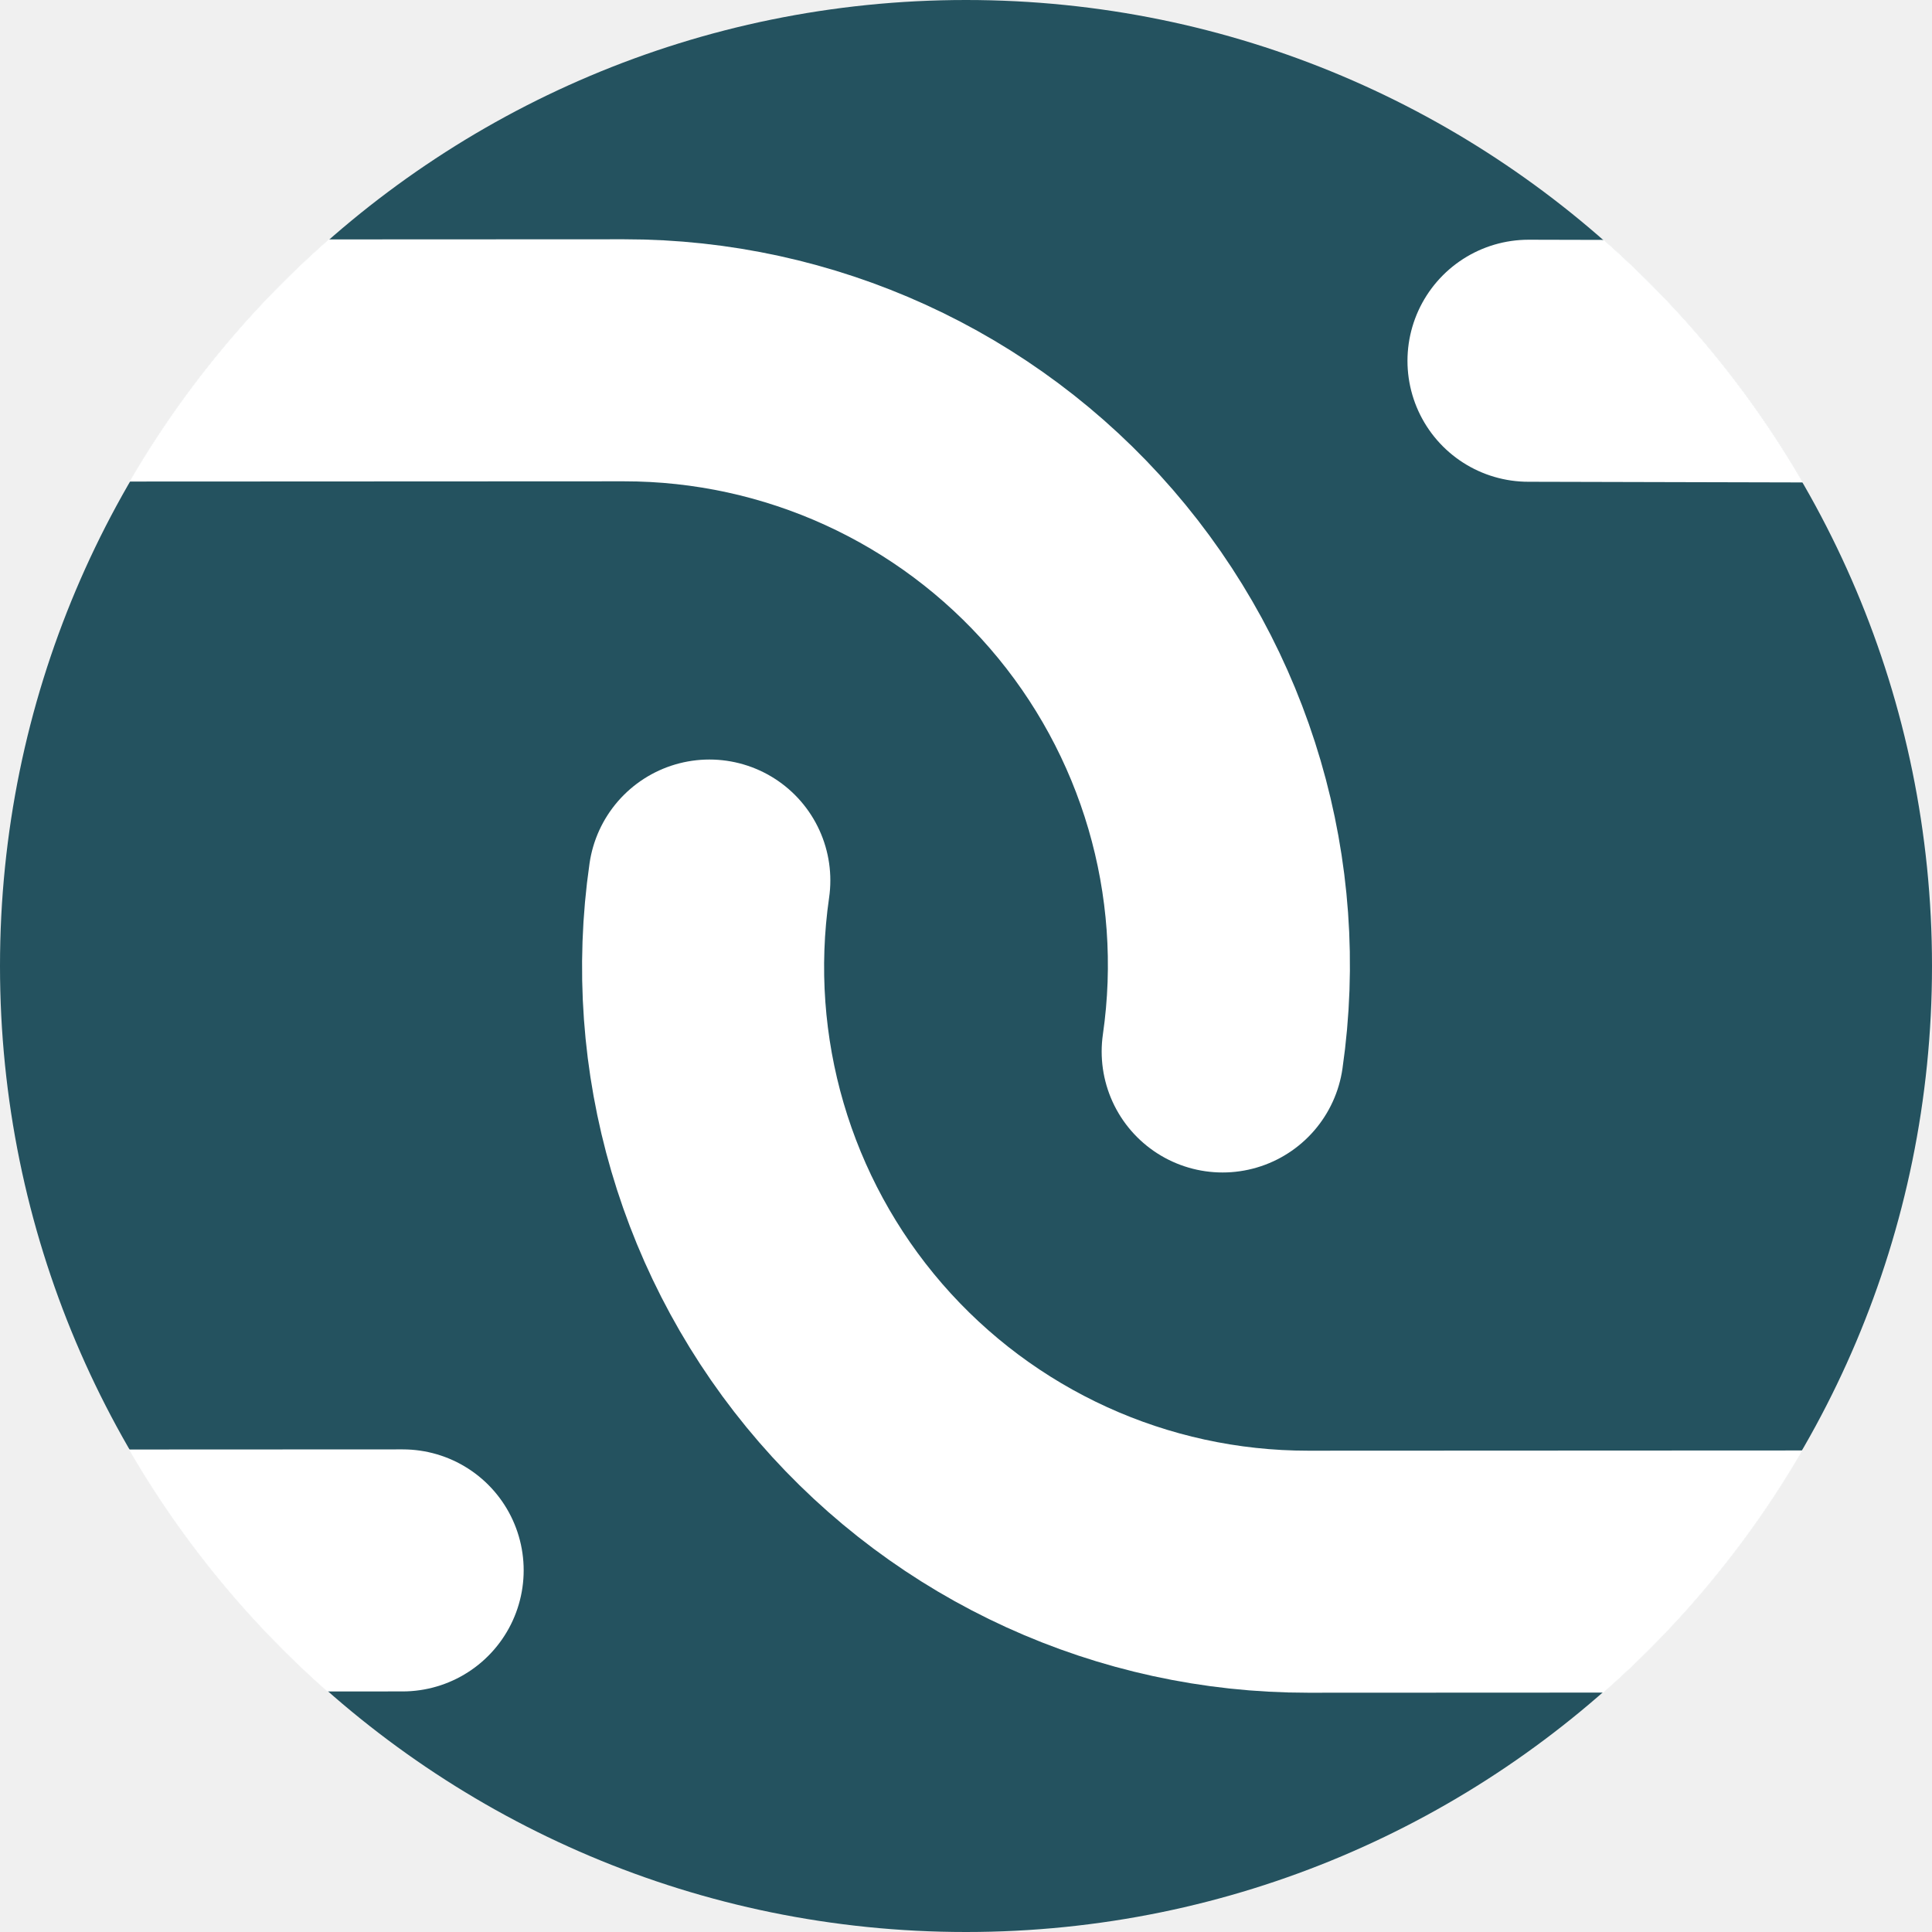
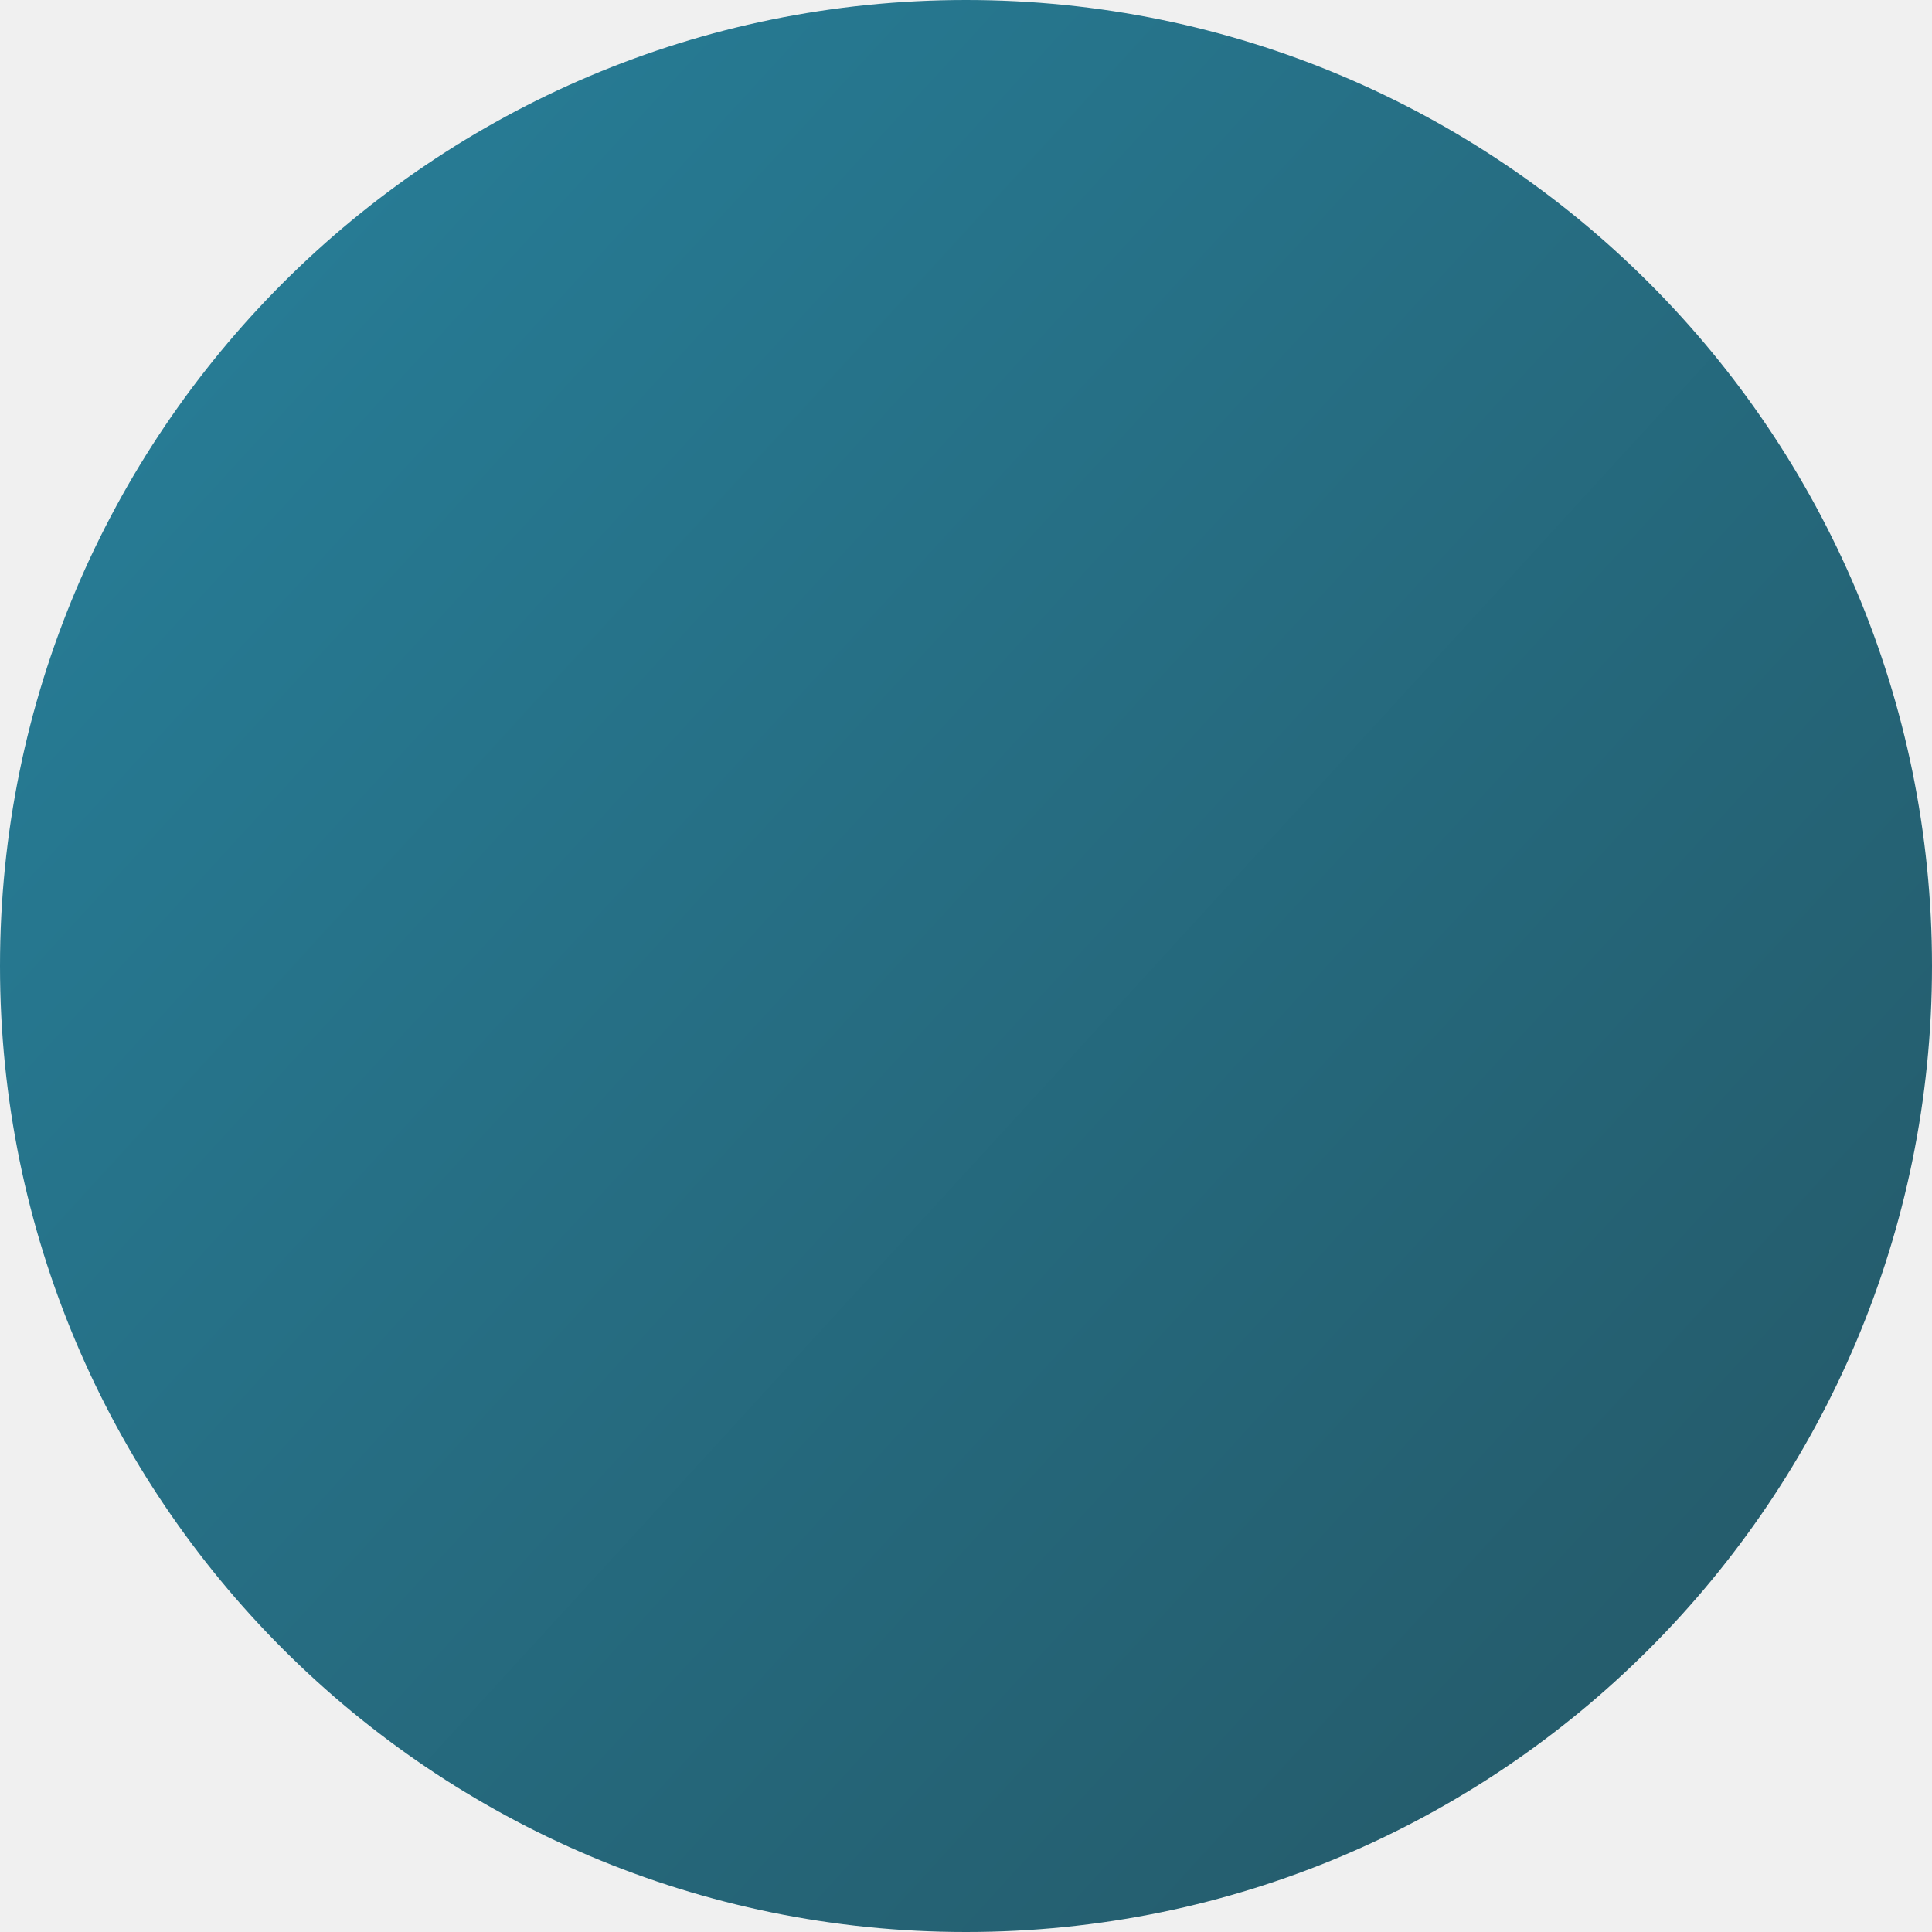
- <svg xmlns="http://www.w3.org/2000/svg" width="512" height="512" viewBox="0 0 512 512" version="1.1" id="svg1" xml:space="preserve">
+ <svg xmlns="http://www.w3.org/2000/svg" xmlns:xlink="http://www.w3.org/1999/xlink" width="512" height="512" viewBox="0 0 512 512" version="1.1" id="svg1" xml:space="preserve">
  <defs id="defs1">
-     <clipPath clipPathUnits="userSpaceOnUse" id="clipPath4">
-       <circle style="fill:#24525f;fill-opacity:1;stroke:none;stroke-width:0.031;stroke-opacity:1" id="circle4" cx="0.008" cy="16.971" r="7.986" transform="matrix(-0.7074273,0.7067861,0.7074273,0.7067861,0,0)" />
+     <linearGradient id="linearGradient59">
+       <stop style="stop-color:#208cae;stop-opacity:1;" offset="0.125" id="stop59" />
+       <stop style="stop-color:#25738a;stop-opacity:0;" offset="1" id="stop60" />
+     </linearGradient>
+     <linearGradient id="linearGradient21">
+       <stop style="stop-color:#e6f7fa;stop-opacity:1;" offset="0" id="stop21" />
+       <stop style="stop-color:#9edfeb;stop-opacity:1;" offset="1" id="stop22" />
+     </linearGradient>
+     <linearGradient id="linearGradient19">
+       <stop style="stop-color:#8cd9e7;stop-opacity:1;" offset="0" id="stop19" />
+       <stop style="stop-color:#ffffff;stop-opacity:1;" offset="1" id="stop20" />
+     </linearGradient>
+     <linearGradient id="linearGradient11">
+       <stop style="stop-color:#39c4dc;stop-opacity:0;" offset="0.088" id="stop10" />
+       <stop style="stop-color:#39c4dc;stop-opacity:0.834;" offset="1" id="stop11" />
+     </linearGradient>
+     <linearGradient id="linearGradient9">
+       <stop style="stop-color:#c2f7ff;stop-opacity:0;" offset="0.13" id="stop8" />
+       <stop style="stop-color:#c2f7ff;stop-opacity:0.752;" offset="1" id="stop9" />
+     </linearGradient>
+     <linearGradient id="linearGradient5">
+       <stop style="stop-color:#24525f;stop-opacity:1;" offset="0" id="stop5" />
+       <stop style="stop-color:#27819c;stop-opacity:1;" offset="1" id="stop6" />
+     </linearGradient>
+     <linearGradient id="linearGradient3">
+       <stop style="stop-color:#c2f7ff;stop-opacity:0;" offset="0.081" id="stop3" />
+       <stop style="stop-color:#39c4dc;stop-opacity:1;" offset="0.757" id="stop4" />
+     </linearGradient>
+     <linearGradient id="linearGradient1">
+       <stop style="stop-color:#39c4dc;stop-opacity:0;" offset="0.081" id="stop1" />
+       <stop style="stop-color:#c2f7ff;stop-opacity:1;" offset="0.886" id="stop2" />
+     </linearGradient>
+     <filter style="color-interpolation-filters:sRGB" id="filter437" x="-0.182" y="-0.231" width="1.364" height="1.461">
+       <feFlood result="flood" in="SourceGraphic" flood-opacity="0.502" flood-color="rgb(0,25,31)" id="feFlood436" />
+       <feGaussianBlur result="blur" in="SourceGraphic" stdDeviation="25.478" id="feGaussianBlur436" />
+       <feOffset result="offset" in="blur" dx="0" dy="0" id="feOffset436" />
+       <feComposite result="comp1" operator="in" in="flood" in2="offset" id="feComposite436" />
+       <feComposite result="comp2" operator="over" in="SourceGraphic" in2="comp1" id="feComposite437" />
+     </filter>
+     <filter style="color-interpolation-filters:sRGB" id="filter439" x="-0.182" y="-0.231" width="1.364" height="1.461">
+       <feFlood result="flood" in="SourceGraphic" flood-opacity="0.502" flood-color="rgb(0,25,31)" id="feFlood437" />
+       <feGaussianBlur result="blur" in="SourceGraphic" stdDeviation="25.478" id="feGaussianBlur437" />
+       <feOffset result="offset" in="blur" dx="0" dy="0" id="feOffset437" />
+       <feComposite result="comp1" operator="in" in="flood" in2="offset" id="feComposite438" />
+       <feComposite result="comp2" operator="over" in="SourceGraphic" in2="comp1" id="feComposite439" />
+     </filter>
+     <linearGradient xlink:href="#linearGradient1" id="linearGradient2" x1="-0.031" y1="189.921" x2="320.174" y2="287.222" gradientUnits="userSpaceOnUse" gradientTransform="translate(0.02923154,5.763024)" />
+     <linearGradient xlink:href="#linearGradient3" id="linearGradient4" x1="53.88" y1="270.822" x2="372.755" y2="362.966" gradientUnits="userSpaceOnUse" />
+     <linearGradient xlink:href="#linearGradient5" id="linearGradient6" x1="-586" y1="536" x2="-2.354" y2="1.766" gradientUnits="userSpaceOnUse" />
+     <filter style="color-interpolation-filters:sRGB" id="filter439-6" x="-0.186" y="-0.2" width="1.371" height="1.401">
+       <feFlood result="flood" in="SourceGraphic" flood-opacity="0.502" flood-color="rgb(0,25,31)" id="feFlood437-2" />
+       <feGaussianBlur result="blur" in="SourceGraphic" stdDeviation="25.478" id="feGaussianBlur437-9" />
+       <feOffset result="offset" in="blur" dx="0" dy="0" id="feOffset437-1" />
+       <feComposite result="comp1" operator="in" in="flood" in2="offset" id="feComposite438-2" />
+       <feComposite result="comp2" operator="over" in="SourceGraphic" in2="comp1" id="feComposite439-7" />
+     </filter>
+     <linearGradient xlink:href="#linearGradient11" id="linearGradient7" gradientUnits="userSpaceOnUse" x1="-0.031" y1="189.921" x2="320.174" y2="287.222" gradientTransform="translate(102.9742,8.440128)" />
+     <filter style="color-interpolation-filters:sRGB" id="filter437-1" x="-0.191" y="-0.197" width="1.381" height="1.394">
+       <feFlood result="flood" in="SourceGraphic" flood-opacity="0.502" flood-color="rgb(0,25,31)" id="feFlood436-8" />
+       <feGaussianBlur result="blur" in="SourceGraphic" stdDeviation="25.478" id="feGaussianBlur436-7" />
+       <feOffset result="offset" in="blur" dx="0" dy="0" id="feOffset436-9" />
+       <feComposite result="comp1" operator="in" in="flood" in2="offset" id="feComposite436-2" />
+       <feComposite result="comp2" operator="over" in="SourceGraphic" in2="comp1" id="feComposite437-0" />
+     </filter>
+     <linearGradient xlink:href="#linearGradient9" id="linearGradient8" gradientUnits="userSpaceOnUse" x1="53.88" y1="270.822" x2="372.755" y2="362.966" />
+     <clipPath clipPathUnits="userSpaceOnUse" id="clipPath29">
+       <circle style="fill:url(#linearGradient30);fill-opacity:1;stroke:none;stroke-opacity:1" id="circle29" cx="-256" cy="256" r="256" transform="scale(-1,1)" />
    </clipPath>
+     <linearGradient xlink:href="#linearGradient5" id="linearGradient30" gradientUnits="userSpaceOnUse" x1="-512" y1="256" x2="-2.354" y2="1.766" />
+     <linearGradient xlink:href="#linearGradient19" id="linearGradient20" x1="0.203" y1="18.49" x2="24.482" y2="3.023" gradientUnits="userSpaceOnUse" />
+     <linearGradient xlink:href="#linearGradient21" id="linearGradient22" x1="155.097" y1="157.242" x2="354.549" y2="356.646" gradientUnits="userSpaceOnUse" />
+     <radialGradient xlink:href="#linearGradient59" id="radialGradient60" cx="225.303" cy="225.303" fx="225.303" fy="225.303" r="209.303" gradientUnits="userSpaceOnUse" gradientTransform="matrix(0.7200825,-0.6938885,0.5446637,0.5652246,-79.64823,210.2919)" />
+     <linearGradient xlink:href="#linearGradient19" id="linearGradient10" gradientUnits="userSpaceOnUse" x1="0.203" y1="18.49" x2="24.482" y2="3.023" />
+     <linearGradient xlink:href="#linearGradient19" id="linearGradient12" gradientUnits="userSpaceOnUse" x1="0.203" y1="18.49" x2="24.482" y2="3.023" />
  </defs>
-   <circle style="fill:#24525f;fill-opacity:1;stroke:none;stroke-opacity:1" id="path3" cx="-256" cy="256" r="256" transform="scale(-1,1)" />
-   <g style="fill:none;fill-opacity:1;stroke:#ffffff;stroke-width:2;stroke-linecap:round;stroke-linejoin:round;stroke-opacity:1" id="g1" transform="matrix(22.66752,22.66752,-22.68808,22.68808,256.2468,-288.2672)" clip-path="url(#clipPath4)">
-     <path d="m 10,13 a 5,5 0 0 0 7.54,0.54 l 3,-3 A 5,5 0 0 0 13.47,3.47 l -1.72,1.71" id="path1" style="fill:none;fill-opacity:1;stroke:#ffffff;stroke-opacity:1" />
-     <path d="M 14,11 A 5,5 0 0 0 6.46,10.46 l -3,3 a 5,5 0 0 0 7.07,7.07 l 1.71,-1.71" id="path2" style="fill:none;fill-opacity:1;stroke:#ffffff;stroke-opacity:1" />
+   <circle style="fill:url(#linearGradient6);fill-opacity:1;stroke:none;stroke-opacity:1" id="path3" cx="-256" cy="256" transform="scale(-1,1)" r="256" />
+   <circle style="display:none;fill:url(#radialGradient60);stroke:none;stroke-width:123.119;stroke-linecap:round;stroke-linejoin:round" id="path13" cx="205.303" cy="181.303" r="209.303" />
+   <g id="g29" clip-path="url(#clipPath29)" style="display:none">
+     <path id="path13-6-1-3" style="display:inline;fill:url(#linearGradient8);fill-opacity:1;stroke:none;stroke-width:3;stroke-linecap:round;stroke-linejoin:round;stroke-dasharray:none;stroke-dashoffset:0;stroke-opacity:1;filter:url(#filter437-1)" d="m 220,134.535 c -21.062,-0.151 -48.224,0.123 -72.486,0.203 -27.163,21.729 -49.612,48.765 -65.979,79.459 2.864,-0.063 80.547,-2.982 137.424,-0.389 76.262,3.477 123.813,37.536 108.832,182.747 -5.802,56.237 60.656,67.656 69.893,9.513 C 421.276,257.582 353.81,135.497 220,134.535 Z" transform="rotate(-135,209.8166,286.281)" clip-path="none" />
+     <path id="path13-6-1" style="display:none;fill:url(#linearGradient4);fill-opacity:1;stroke:none;stroke-width:3;stroke-linecap:round;stroke-linejoin:round;stroke-dasharray:none;stroke-dashoffset:0;stroke-opacity:1;filter:url(#filter437)" d="m 220,134.535 c -21.062,0.042 -48.224,0.123 -72.486,0.203 A 256,256 0 0 0 81.535,214.197 c 2.864,-0.063 80.504,-1.753 137.424,-0.389 46.837,1.123 123.224,40.479 115.895,139.197 -4.186,56.381 72.397,63.435 80.486,11.867 C 436.091,232.593 329.093,134.32 220,134.535 Z" transform="rotate(-135,259.8566,308.4582)" clip-path="none" />
+     <path id="path13-6-9" style="display:inline;fill:url(#linearGradient7);fill-opacity:1;stroke:none;stroke-width:3;stroke-linecap:round;stroke-linejoin:round;stroke-dasharray:none;stroke-dashoffset:0;stroke-opacity:1;filter:url(#filter439-6)" d="m 269.338,61.974 c -21.062,0.128 -48.224,0.123 -72.486,0.203 -27.163,21.729 -49.612,48.765 -65.979,79.459 2.864,-0.063 80.522,-2.371 137.424,-0.389 99.802,3.477 112.043,63.43 112.364,181.57 0.154,56.536 60.268,58.411 72.836,7.748 C 486.018,199.461 401.383,61.169 269.338,61.974 Z" clip-path="none" transform="rotate(45,263.1811,276.4336)" />
+     <path id="path13-6" style="display:none;fill:url(#linearGradient2);stroke:none;stroke-width:3;stroke-linecap:round;stroke-linejoin:round;stroke-dasharray:none;stroke-dashoffset:0;stroke-opacity:1;filter:url(#filter439)" d="m 166.393,59.297 c -21.062,0.042 -48.224,0.123 -72.486,0.203 A 256,256 0 0 0 27.929,138.959 c 2.864,-0.063 80.504,-1.753 137.424,-0.389 46.837,1.123 123.224,40.479 115.895,139.197 -4.186,56.381 72.397,63.435 80.486,11.867 C 382.484,157.354 275.486,59.081 166.393,59.297 Z" clip-path="none" transform="rotate(45,263.1811,276.4336)" />
+   </g>
+   <g id="g23" style="display:none">
+     <circle style="display:none;fill:url(#linearGradient22);stroke:none;stroke-width:39.608;stroke-linecap:round;stroke-linejoin:round;stroke-dasharray:none;stroke-opacity:1" id="path20" cx="254.823" cy="254.823" r="99.019" />
+     <path d="M 345.285,91.668 C 317.881,76.779 287.188,68.98 256,68.98 152.712,68.981 68.981,152.712 68.98,256 c -4.81e-4,31.188 7.799,61.881 22.688,89.285" style="display:inline;fill:none;stroke:#e9f8fa;stroke-width:30;stroke-linecap:round;stroke-linejoin:round;stroke-dasharray:none;stroke-opacity:1" id="path23" />
+     <path d="m 166.715,420.332 c 27.404,14.889 58.097,22.688 89.285,22.688 103.288,-4.4e-4 187.019,-83.732 187.02,-187.02 4.8e-4,-31.188 -7.799,-61.881 -22.688,-89.285" style="display:inline;fill:none;stroke:#98ddea;stroke-width:30;stroke-linecap:round;stroke-linejoin:round;stroke-dasharray:none;stroke-opacity:1" id="path23-1" />
+     <g style="display:inline;fill:none;fill-opacity:1;stroke:url(#linearGradient20);stroke-width:2.541;stroke-linecap:round;stroke-linejoin:round;stroke-dasharray:none;stroke-opacity:1" id="g19" transform="matrix(-13.77354,0,0,13.77354,421.2949,90.77399)">
+       <path d="m 2,2 2.92,2.92 c -3.91,3.91 -3.91,10.25 3.827e-4,14.16 3.91,3.91 10.25,3.91 14.161,2.54e-4 l 2.92,2.921" id="path1" style="display:inline;fill:none;fill-opacity:1;stroke:url(#linearGradient10);stroke-width:2.541;stroke-dasharray:none;stroke-opacity:1" />
+       <path d="M 8.35,2.69 A 10,10 0 0 1 21.3,15.65" id="path2" style="fill:none;fill-opacity:1;stroke:url(#linearGradient12);stroke-width:2.541;stroke-dasharray:none;stroke-opacity:1" />
+     </g>
+   </g>
+   <g id="g48" style="display:none;stroke:#ffffff;stroke-opacity:1" transform="matrix(1.167346,0,0,1.167346,-42.84058,-42.84057)">
+     <path d="M 256,135.137 V 86.792" id="path1-3" style="fill:none;stroke:#ffffff;stroke-width:50;stroke-linecap:round;stroke-linejoin:round;stroke-dasharray:none;stroke-opacity:1" />
+     <path d="M 256,425.208 V 376.863" id="path2-6" style="fill:none;stroke:#ffffff;stroke-width:50;stroke-linecap:round;stroke-linejoin:round;stroke-dasharray:none;stroke-opacity:1" />
+     <path d="M 86.792,256 H 135.137" id="path3-0" style="fill:none;stroke:#ffffff;stroke-width:50;stroke-linecap:round;stroke-linejoin:round;stroke-dasharray:none;stroke-opacity:1" />
+     <path d="m 376.863,256 h 48.345" id="path4" style="fill:none;stroke:#ffffff;stroke-width:50;stroke-linecap:round;stroke-linejoin:round;stroke-dasharray:none;stroke-opacity:1" />
+     <path d="m 323.683,323.683 29.007,29.007" id="path5" style="fill:none;stroke:#ffffff;stroke-width:50;stroke-linecap:round;stroke-linejoin:round;stroke-dasharray:none;stroke-opacity:1" />
+     <path d="m 256,256 h 0.242" id="path6" style="display:none;fill:none;stroke:#ffffff;stroke-width:50;stroke-linecap:round;stroke-linejoin:round;stroke-dasharray:none;stroke-opacity:1" />
+     <path d="m 154.481,357.545 29.007,-29.007" id="path7-8" style="fill:none;stroke:#ffffff;stroke-width:50;stroke-linecap:round;stroke-linejoin:round;stroke-dasharray:none;stroke-opacity:1" />
+     <path d="m 323.683,188.317 29.007,-29.007" id="path7" style="fill:none;stroke:#ffffff;stroke-width:50;stroke-linecap:round;stroke-linejoin:round;stroke-dasharray:none;stroke-opacity:1" />
+     <path d="M 188.317,188.317 159.31,159.31" id="path9" style="fill:none;stroke:#ffffff;stroke-width:50;stroke-linecap:round;stroke-linejoin:round;stroke-dasharray:none;stroke-opacity:1" />
  </g>
</svg>
